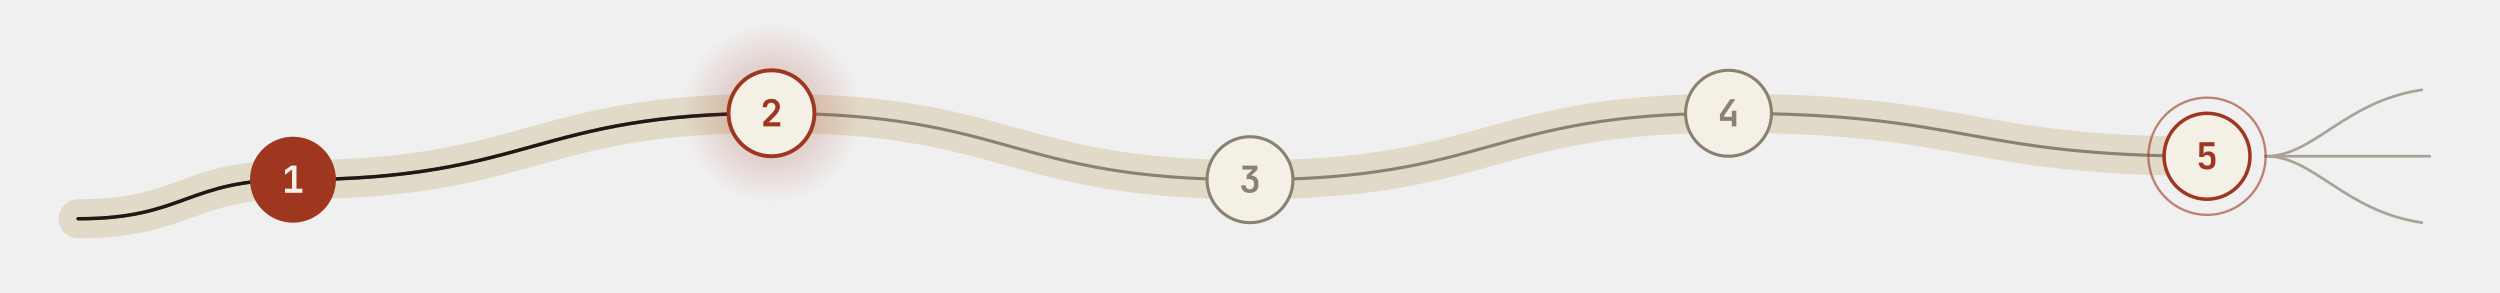
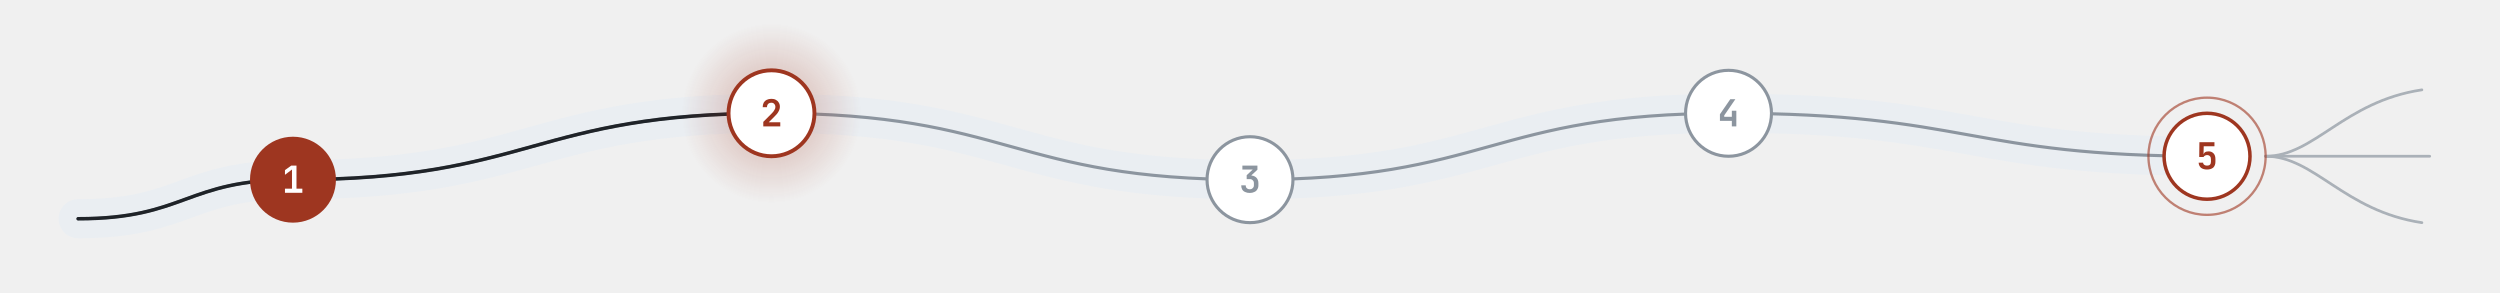
<svg xmlns="http://www.w3.org/2000/svg" viewBox="0 0 1280 150" width="1280" height="150" role="img" aria-label="Five stations on one road: the first done, the second now, three ahead.">
  <defs>
    <radialGradient id="h">
      <stop offset="0" stop-color="#9e3620" stop-opacity=".35" />
      <stop offset="1" stop-color="#9e3620" stop-opacity="0" />
    </radialGradient>
  </defs>
  <style>@media (prefers-reduced-motion:no-preference){.now{animation:g 3.6s ease-in-out infinite}.ahead{animation:w 40s linear infinite}}@keyframes g{50%{opacity:.45}}@keyframes w{to{stroke-dashoffset:-1}}</style>
-   <path d="M40 112C95 112 95 92 150 92C272.5 92 272.5 58 395 58C517.5 58 517.5 92 640 92C762.5 92 762.5 58 885 58C1007.5 58 1007.5 80 1130 80" fill="none" stroke="#e2dac8" stroke-width="20" stroke-linecap="round" />
-   <path class="ahead" d="M40 112C95 112 95 92 150 92C272.5 92 272.5 58 395 58C517.5 58 517.5 92 640 92C762.5 92 762.5 58 885 58C1007.5 58 1007.5 80 1130 80" pathLength="1" fill="none" stroke="#8a8170" stroke-width="1.6" stroke-dasharray=".008 .007" stroke-linecap="round" />
-   <path d="M40 112C95 112 95 92 150 92C272.5 92 272.5 58 395 58" fill="none" stroke="#1c1a16" stroke-width="1.8" stroke-linecap="round" />
-   <g fill="none" stroke="#8a8170" stroke-width="1.4" stroke-linecap="round" opacity=".7">
+   <path d="M40 112C95 112 95 92 150 92C272.5 92 272.5 58 395 58C517.5 58 517.5 92 640 92C762.5 92 762.5 58 885 58C1007.5 58 1007.5 80 1130 80" fill="none" stroke="#eaeef2" stroke-width="20" stroke-linecap="round" />
+   <path class="ahead" d="M40 112C95 112 95 92 150 92C272.5 92 272.5 58 395 58C517.5 58 517.5 92 640 92C762.5 92 762.5 58 885 58C1007.5 58 1007.5 80 1130 80" pathLength="1" fill="none" stroke="#8c959f" stroke-width="1.6" stroke-dasharray=".008 .007" stroke-linecap="round" />
+   <path d="M40 112C95 112 95 92 150 92C272.5 92 272.5 58 395 58" fill="none" stroke="#1f2328" stroke-width="1.8" stroke-linecap="round" />
+   <g fill="none" stroke="#8c959f" stroke-width="1.4" stroke-linecap="round" opacity=".7">
    <path d="M1160 80 C1185 80 1200 52 1240 46" />
    <path d="M1160 80 L1244 80" />
    <path d="M1160 80 C1185 80 1200 108 1240 114" />
  </g>
  <circle class="now" cx="395" cy="58" r="46" fill="url(#h)" />
  <circle cx="150" cy="92" r="22" fill="#9e3620" />
-   <circle cx="395" cy="58" r="22" fill="#f4f0e6" stroke="#9e3620" stroke-width="2" />
-   <circle cx="640" cy="92" r="22" fill="#f4f0e6" stroke="#8a8170" stroke-width="1.6" />
-   <circle cx="885" cy="58" r="22" fill="#f4f0e6" stroke="#8a8170" stroke-width="1.6" />
+   <circle cx="395" cy="58" r="22" fill="#ffffff" stroke="#9e3620" stroke-width="2" />
+   <circle cx="640" cy="92" r="22" fill="#ffffff" stroke="#8c959f" stroke-width="1.6" />
+   <circle cx="885" cy="58" r="22" fill="#ffffff" stroke="#8c959f" stroke-width="1.6" />
  <circle cx="1130" cy="80" r="30" fill="none" stroke="#9e3620" stroke-width="1.2" opacity=".6" />
-   <circle cx="1130" cy="80" r="22" fill="#f4f0e6" stroke="#9e3620" stroke-width="1.8" />
-   <path fill="#f4f0e6" d="M145.9 98.7L145.9 96.6L149.5 96.6L149.5 86.8L145.9 89.5L145.9 87.1L149.1 84.8L151.8 84.8L151.8 96.6L154.8 96.6L154.8 98.7L145.9 98.7Z" />
+   <circle cx="1130" cy="80" r="22" fill="#ffffff" stroke="#9e3620" stroke-width="1.8" />
+   <path fill="#ffffff" d="M145.9 98.7L145.9 96.6L149.5 96.6L149.5 86.8L145.9 89.5L145.9 87.1L149.1 84.8L151.8 84.8L151.8 96.6L154.8 96.6L154.8 98.7L145.9 98.7Z" />
  <path fill="#9e3620" d="M390.8 64.7L390.8 62.4L395.2 58Q396.1 57.1 396.5 56.3Q397 55.6 397 54.8Q397 53.8 396.4 53.2Q395.9 52.6 395 52.6Q393.9 52.6 393.3 53.2Q392.7 53.8 392.7 54.9L390.5 54.9Q390.5 53.6 391 52.6Q391.6 51.6 392.6 51.1Q393.6 50.6 395 50.6Q396.3 50.6 397.2 51.1Q398.2 51.6 398.7 52.5Q399.3 53.4 399.3 54.6Q399.3 55.9 398.6 57.1Q398 58.3 396.5 59.7L393.6 62.6L399.5 62.6L399.5 64.7L390.8 64.7ZM1130 86.8Q1128.1 86.8 1126.9 85.9Q1125.8 84.9 1125.7 83.3L1128 83.3Q1128 84 1128.6 84.4Q1129.1 84.8 1130 84.8Q1131 84.8 1131.5 84.3Q1132 83.8 1132 82.8L1132 81.5Q1132 80.5 1131.5 80Q1131 79.4 1130 79.4Q1129.4 79.4 1128.9 79.7Q1128.4 80 1128.2 80.4L1126 80.4L1126.1 72.8L1133.8 72.8L1133.8 74.9L1128.3 74.9L1128.2 79L1128.8 79L1128.2 79.4Q1128.2 78.6 1128.9 78Q1129.6 77.5 1130.8 77.5Q1132.4 77.5 1133.4 78.6Q1134.3 79.6 1134.3 81.5L1134.3 82.8Q1134.3 84.7 1133.2 85.8Q1132 86.8 1130 86.8Z" />
-   <path fill="#8a8170" d="M639.9 98.8Q638.5 98.8 637.5 98.3Q636.5 97.9 636 97Q635.5 96.1 635.5 94.9L637.8 94.9Q637.8 95.8 638.3 96.3Q638.9 96.9 639.9 96.9Q640.9 96.9 641.4 96.3Q642 95.8 642 94.9L642 93.8Q642 92.8 641.4 92.3Q640.9 91.7 639.9 91.7L638.3 91.7L638.3 89.7L641.4 86.8L636.1 86.8L636.1 84.8L643.8 84.8L643.8 86.9L639.9 90.5L639.9 89.8Q641.9 89.8 643.1 90.8Q644.3 91.9 644.3 93.8L644.3 94.9Q644.3 96.1 643.7 97Q643.2 97.9 642.2 98.3Q641.2 98.8 639.9 98.8ZM886.7 64.7L886.7 61.9L880.6 61.9L880.6 58.5L885.9 50.8L888.5 50.8L882.8 59.1L882.8 59.8L886.7 59.8L886.7 56.7L889 56.7L889 64.7L886.7 64.7Z" />
+   <path fill="#8c959f" d="M639.9 98.8Q638.5 98.8 637.5 98.3Q636.5 97.9 636 97Q635.5 96.1 635.5 94.9L637.8 94.9Q637.8 95.8 638.3 96.3Q638.9 96.9 639.9 96.9Q640.9 96.9 641.4 96.3Q642 95.8 642 94.9L642 93.8Q642 92.8 641.4 92.3Q640.9 91.7 639.9 91.7L638.3 91.7L638.3 89.7L641.4 86.8L636.1 86.8L636.1 84.8L643.8 84.8L643.8 86.9L639.9 90.5L639.9 89.8Q641.9 89.8 643.1 90.8Q644.3 91.9 644.3 93.8L644.3 94.9Q644.3 96.1 643.7 97Q643.2 97.9 642.2 98.3Q641.2 98.8 639.9 98.8ZM886.7 64.7L886.7 61.9L880.6 61.9L880.6 58.5L885.9 50.8L888.5 50.8L882.8 59.1L882.8 59.8L886.7 59.8L886.7 56.7L889 56.7L889 64.7L886.7 64.7Z" />
</svg>
